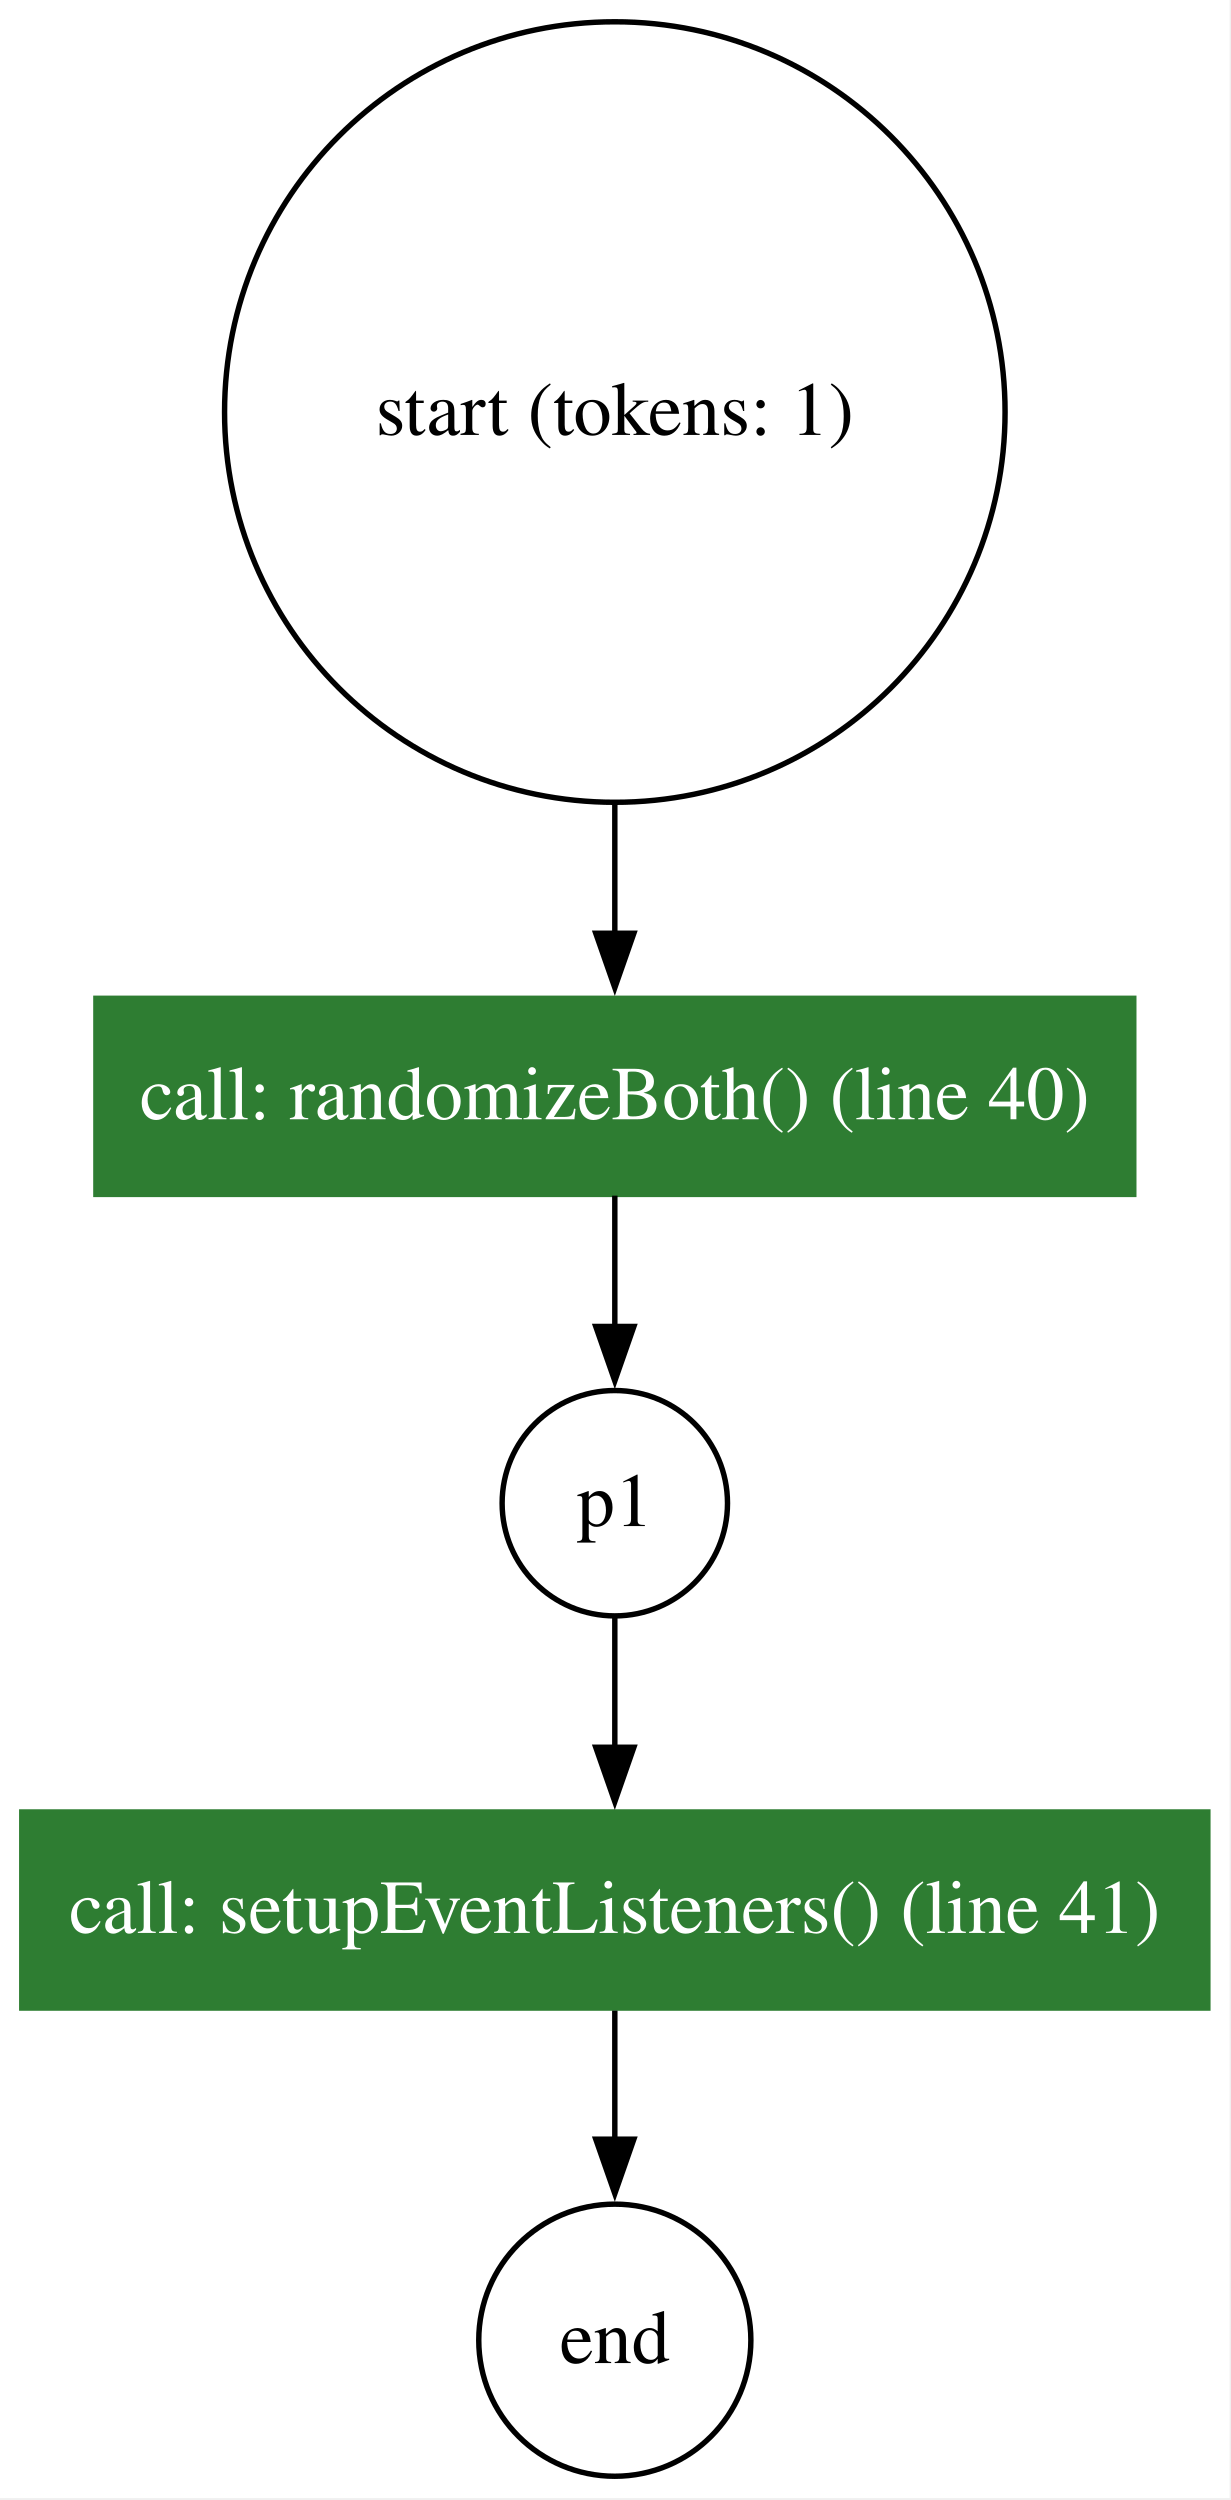
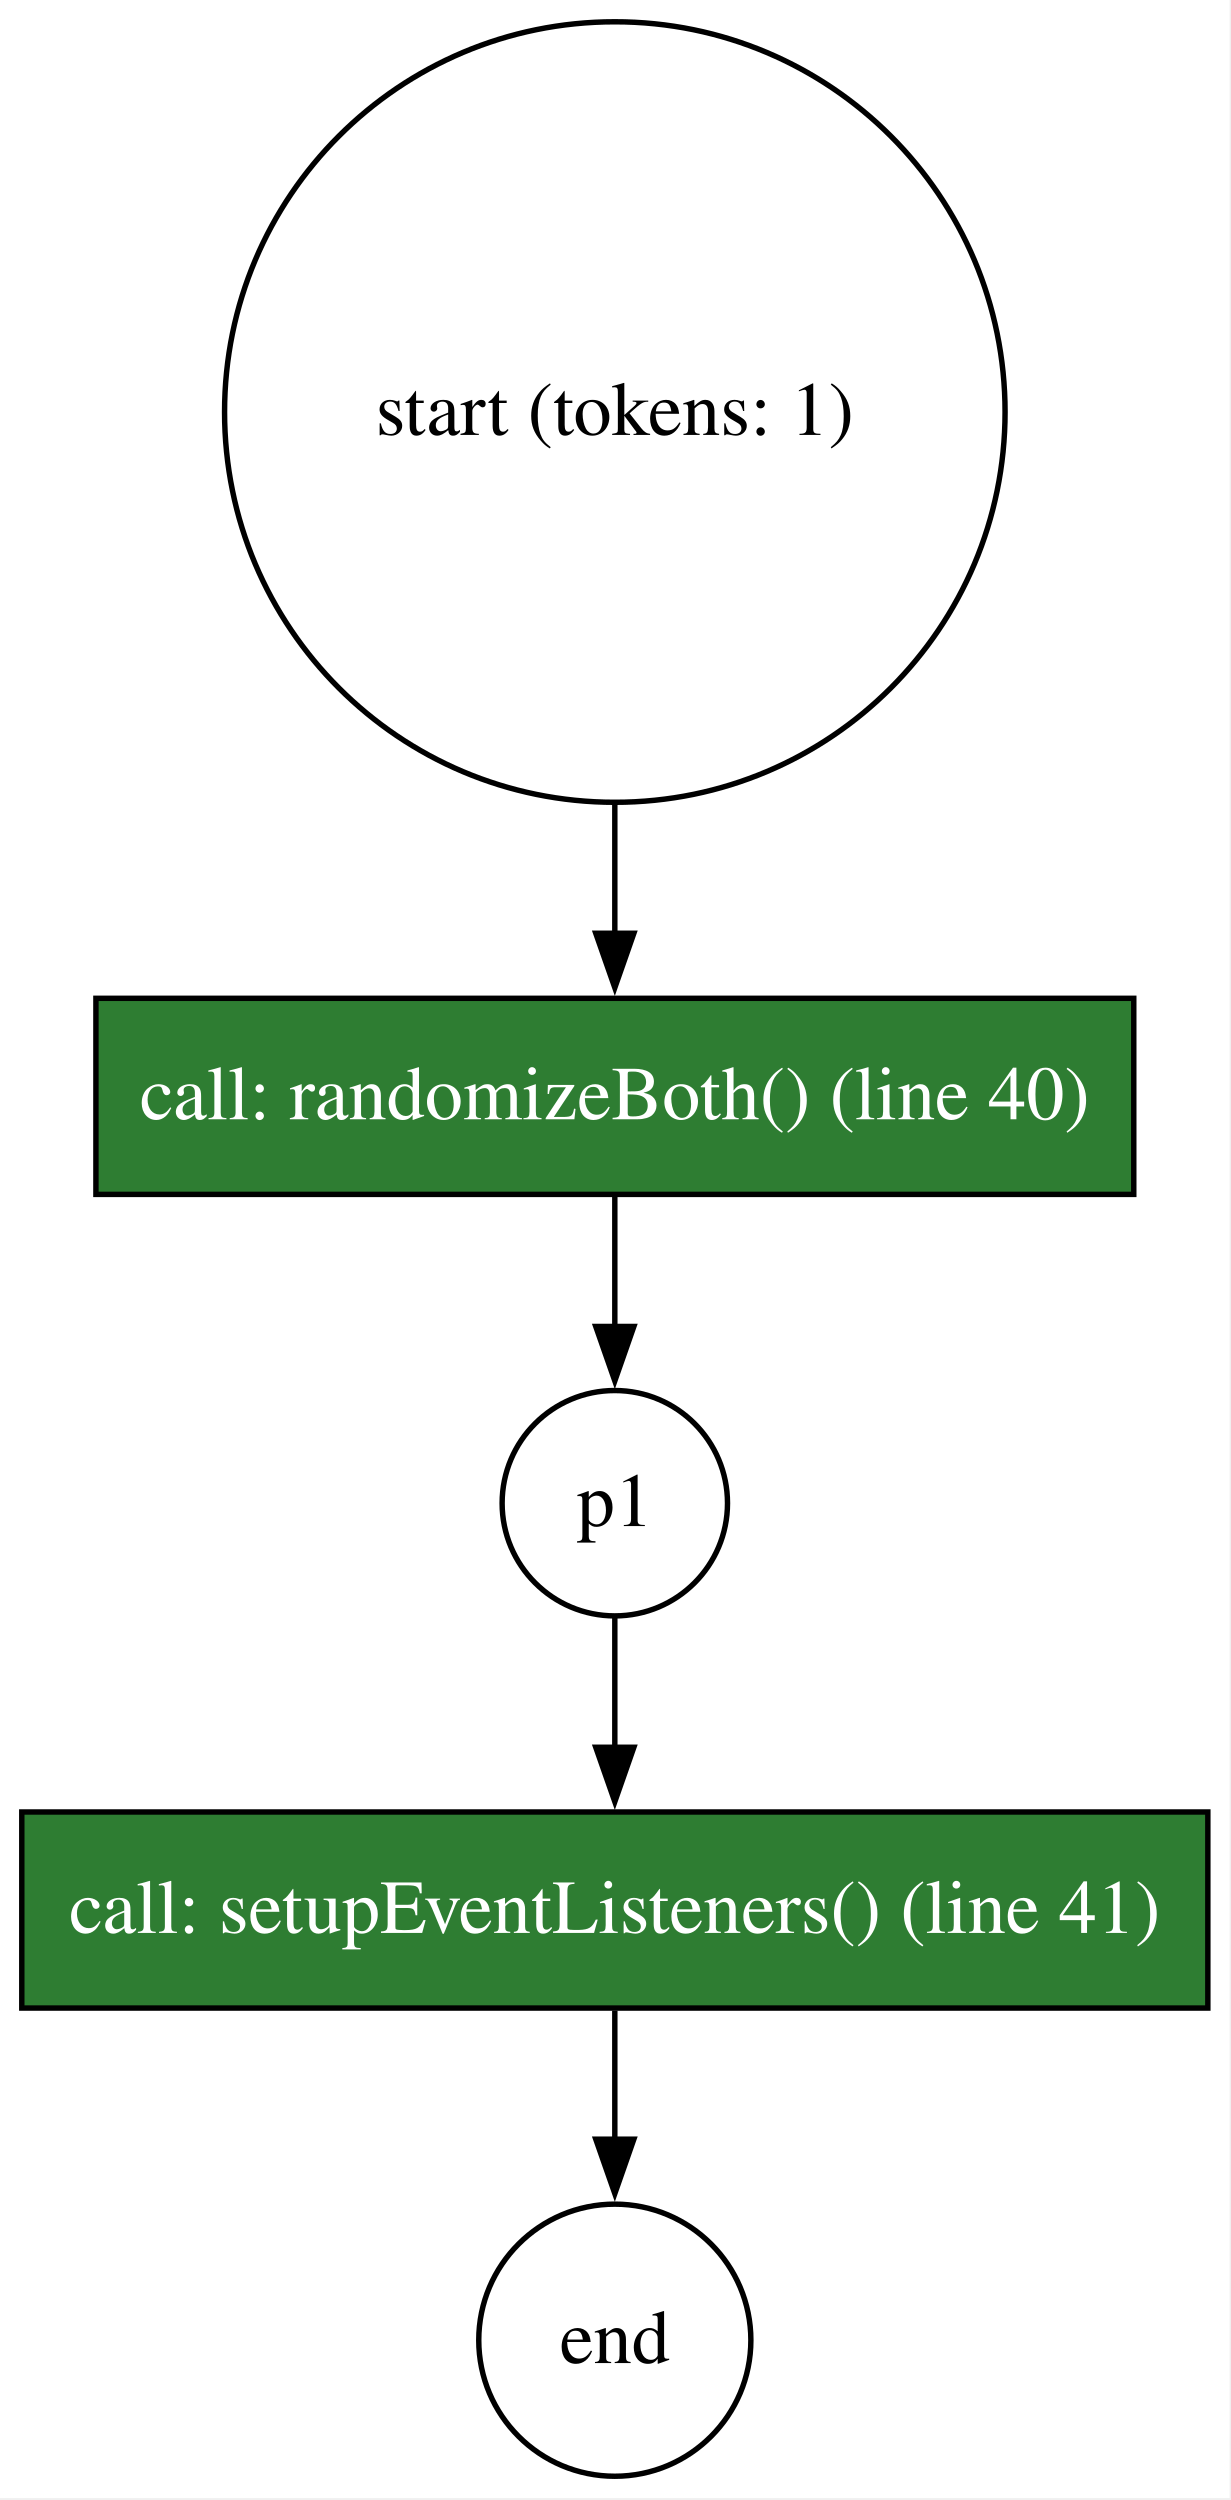
<svg xmlns="http://www.w3.org/2000/svg" xmlns:xlink="http://www.w3.org/1999/xlink" width="226pt" height="459pt" viewBox="0.00 0.00 226.00 459.00">
  <g id="graph0" class="graph" transform="scale(1 1) rotate(0) translate(4 454.64)">
    <polygon fill="white" stroke="none" points="-4,4 -4,-454.64 221.76,-454.64 221.76,4 -4,4" />
    <g id="node1" class="node">
      <ellipse fill="none" stroke="black" cx="108.88" cy="-378.99" rx="71.65" ry="71.65" />
      <text xml:space="preserve" text-anchor="middle" x="108.88" y="-374.79" font-family="Times,serif" font-size="14.00">start (tokens: 1)</text>
    </g>
    <g id="node4" class="node">
      <g id="a_node4">
        <a xlink:title="Resolved to randomizeBoth in /Users/pingchungtsai/My Drive (ric6121824@gmail.com)/Digital Media MSc/Semester 4/GameOfLife_Simulator/app.js">
-           <polygon fill="#2e7d32" stroke="#2e7d32" points="204.16,-271.35 13.61,-271.35 13.61,-235.35 204.16,-235.35 204.16,-271.35" />
+           <polygon fill="#2e7d32" stroke="black" points="204.16,-271.35 13.61,-271.35 13.61,-235.35 204.16,-235.35 204.16,-271.35" />
          <text xml:space="preserve" text-anchor="middle" x="108.88" y="-249.15" font-family="Times,serif" font-size="14.00" fill="white">call: randomizeBoth() (line 40)</text>
        </a>
      </g>
    </g>
    <g id="edge1" class="edge">
      <path fill="none" stroke="black" d="M108.88,-307.14C108.88,-298.71 108.88,-290.5 108.88,-283.17" />
      <polygon fill="black" stroke="black" points="112.38,-283.29 108.88,-273.29 105.38,-283.29 112.38,-283.29" />
    </g>
    <g id="node2" class="node">
      <ellipse fill="none" stroke="black" cx="108.88" cy="-24.98" rx="24.98" ry="24.98" />
      <text xml:space="preserve" text-anchor="middle" x="108.88" y="-20.78" font-family="Times,serif" font-size="14.00">end</text>
    </g>
    <g id="node3" class="node">
      <ellipse fill="none" stroke="black" cx="108.88" cy="-178.65" rx="20.69" ry="20.69" />
      <text xml:space="preserve" text-anchor="middle" x="108.88" y="-174.45" font-family="Times,serif" font-size="14.00">p1</text>
    </g>
    <g id="node5" class="node">
      <g id="a_node5">
        <a xlink:title="Resolved to setupEventListeners in /Users/pingchungtsai/My Drive (ric6121824@gmail.com)/Digital Media MSc/Semester 4/GameOfLife_Simulator/app.js">
-           <polygon fill="#2e7d32" stroke="#2e7d32" points="217.76,-121.96 0,-121.96 0,-85.96 217.76,-85.96 217.76,-121.96" />
+           <polygon fill="#2e7d32" stroke="black" points="217.76,-121.96 0,-121.96 0,-85.96 217.76,-85.96 217.76,-121.96" />
          <text xml:space="preserve" text-anchor="middle" x="108.88" y="-99.76" font-family="Times,serif" font-size="14.00" fill="white">call: setupEventListeners() (line 41)</text>
        </a>
      </g>
    </g>
    <g id="edge3" class="edge">
      <path fill="none" stroke="black" d="M108.88,-157.79C108.88,-150.33 108.88,-141.7 108.88,-133.61" />
      <polygon fill="black" stroke="black" points="112.38,-133.84 108.88,-123.84 105.38,-133.84 112.38,-133.84" />
    </g>
    <g id="edge2" class="edge">
      <path fill="none" stroke="black" d="M108.88,-235.12C108.88,-227.87 108.88,-219.2 108.88,-210.9" />
      <polygon fill="black" stroke="black" points="112.38,-211.1 108.88,-201.1 105.38,-211.1 112.38,-211.1" />
    </g>
    <g id="edge4" class="edge">
      <path fill="none" stroke="black" d="M108.88,-85.49C108.88,-78.44 108.88,-70.02 108.88,-61.77" />
      <polygon fill="black" stroke="black" points="112.38,-61.89 108.88,-51.89 105.38,-61.89 112.38,-61.89" />
    </g>
  </g>
</svg>
